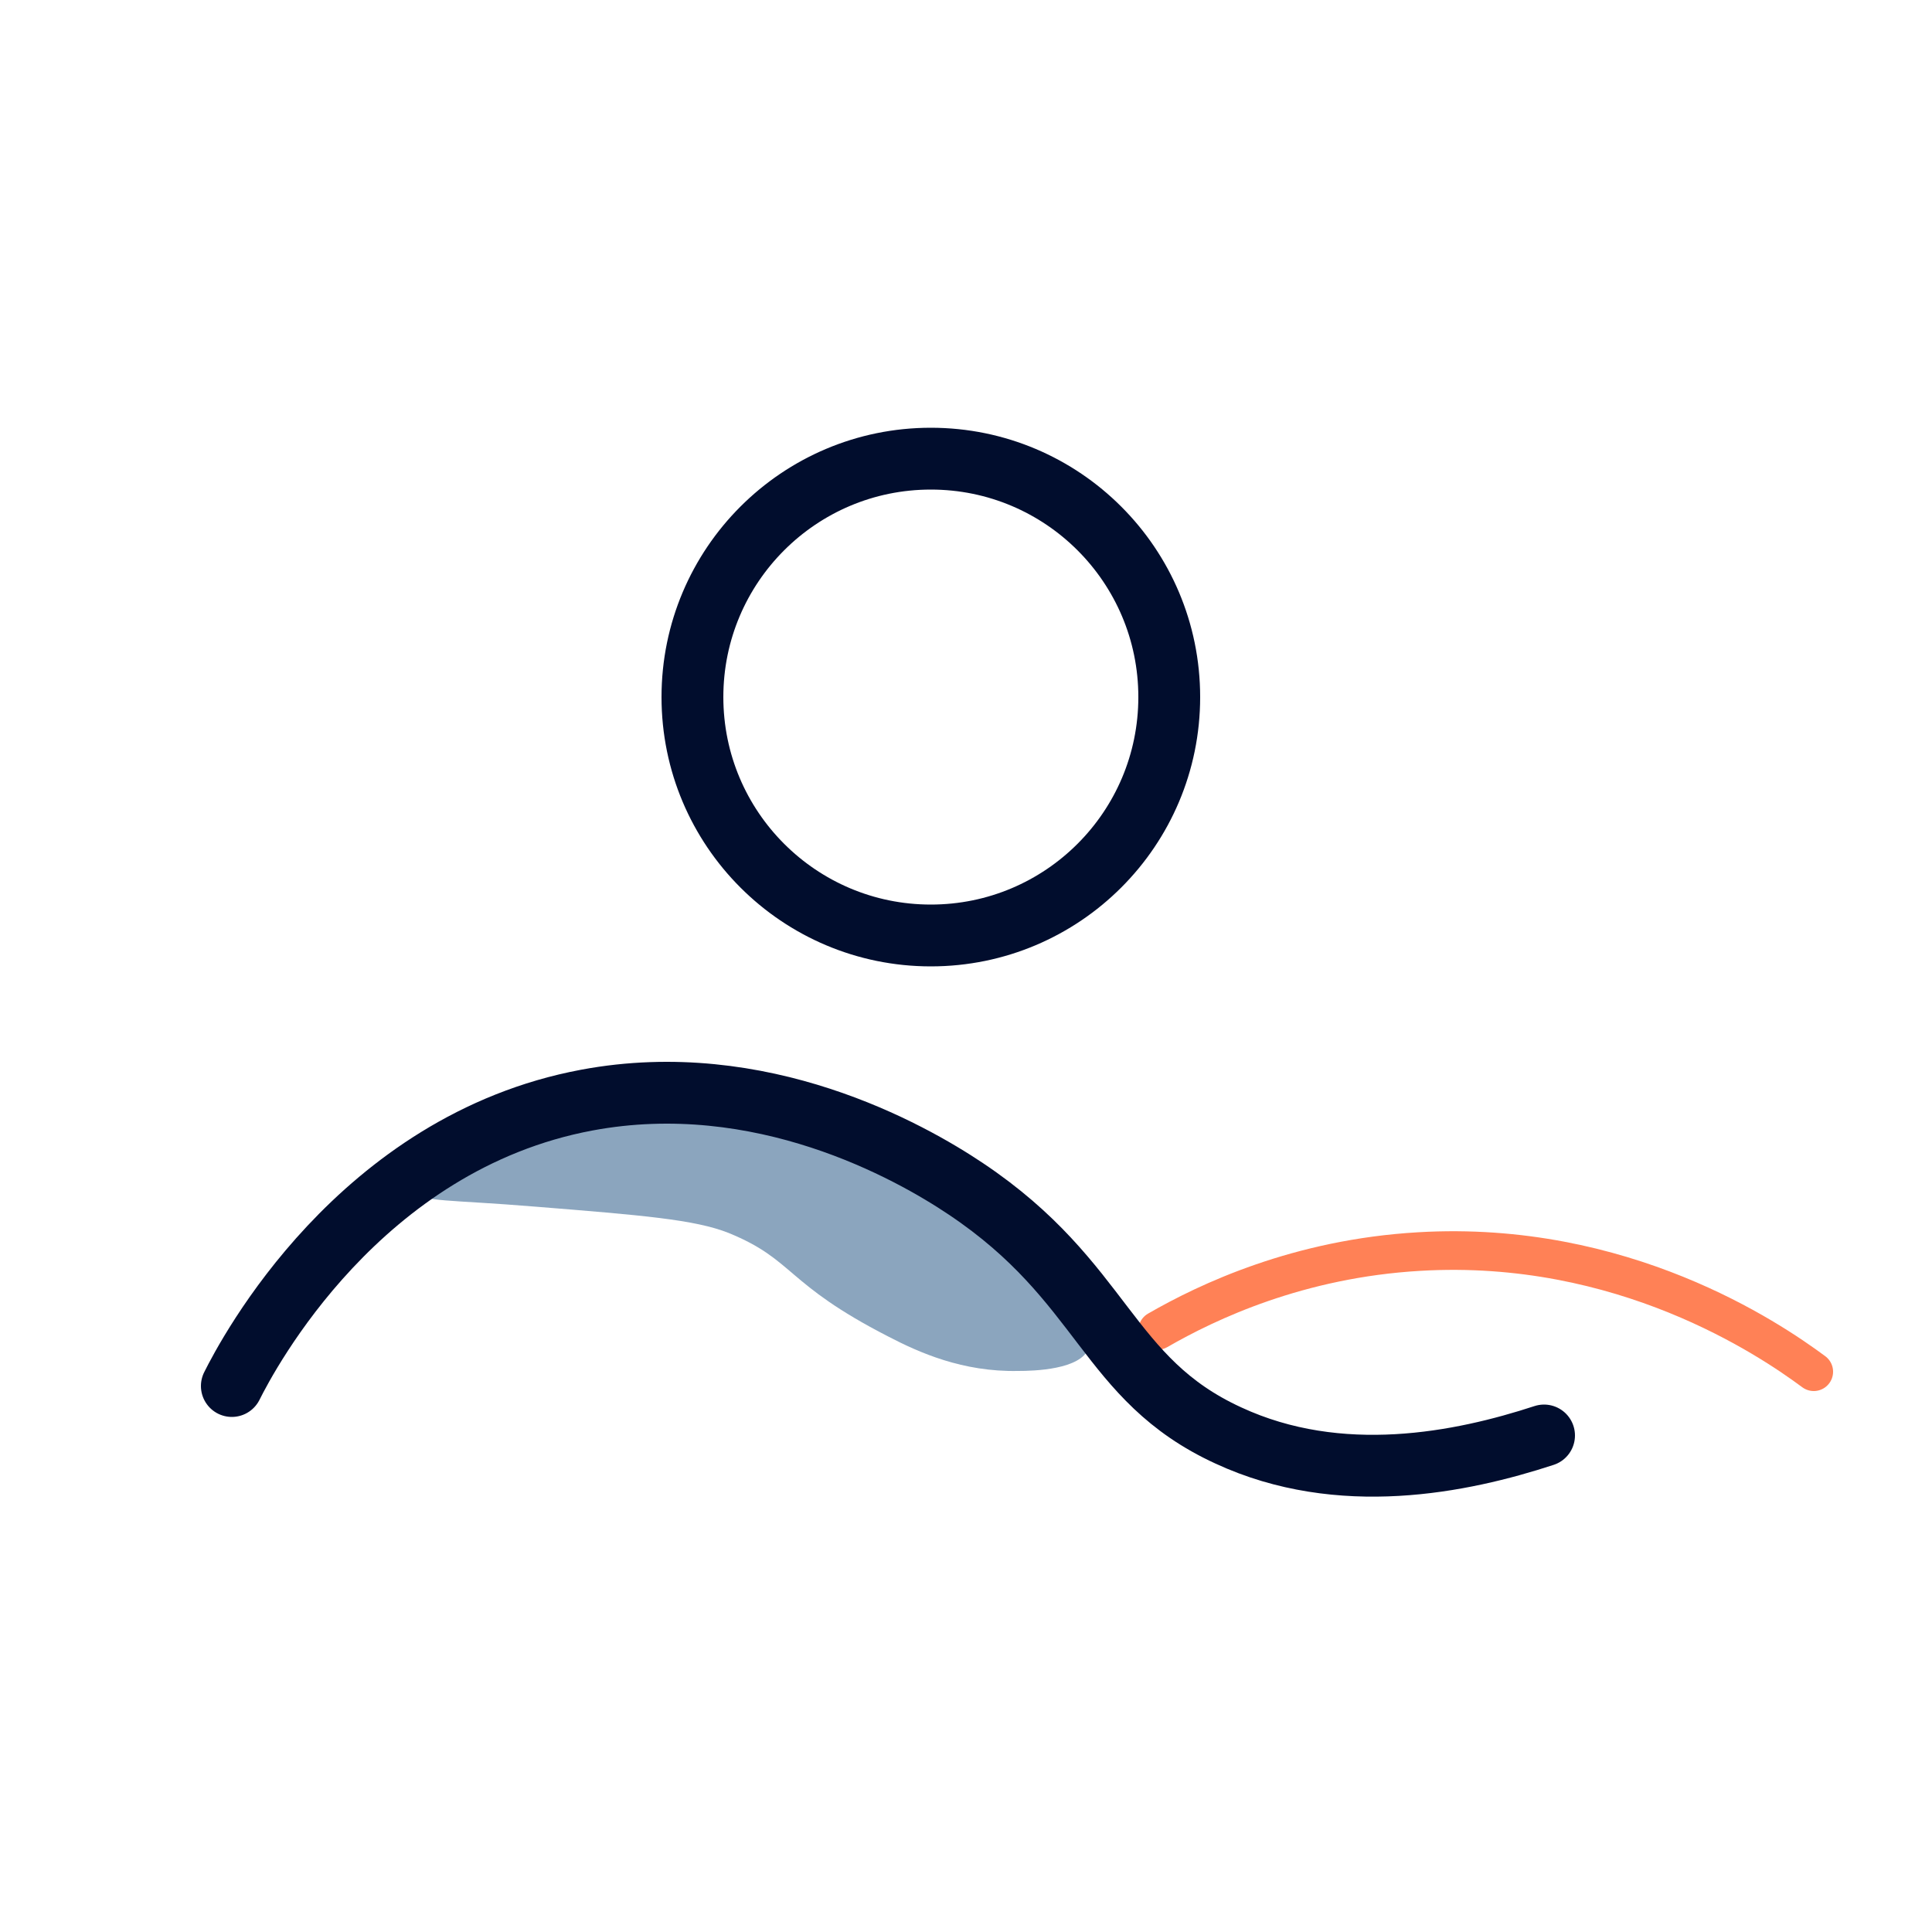
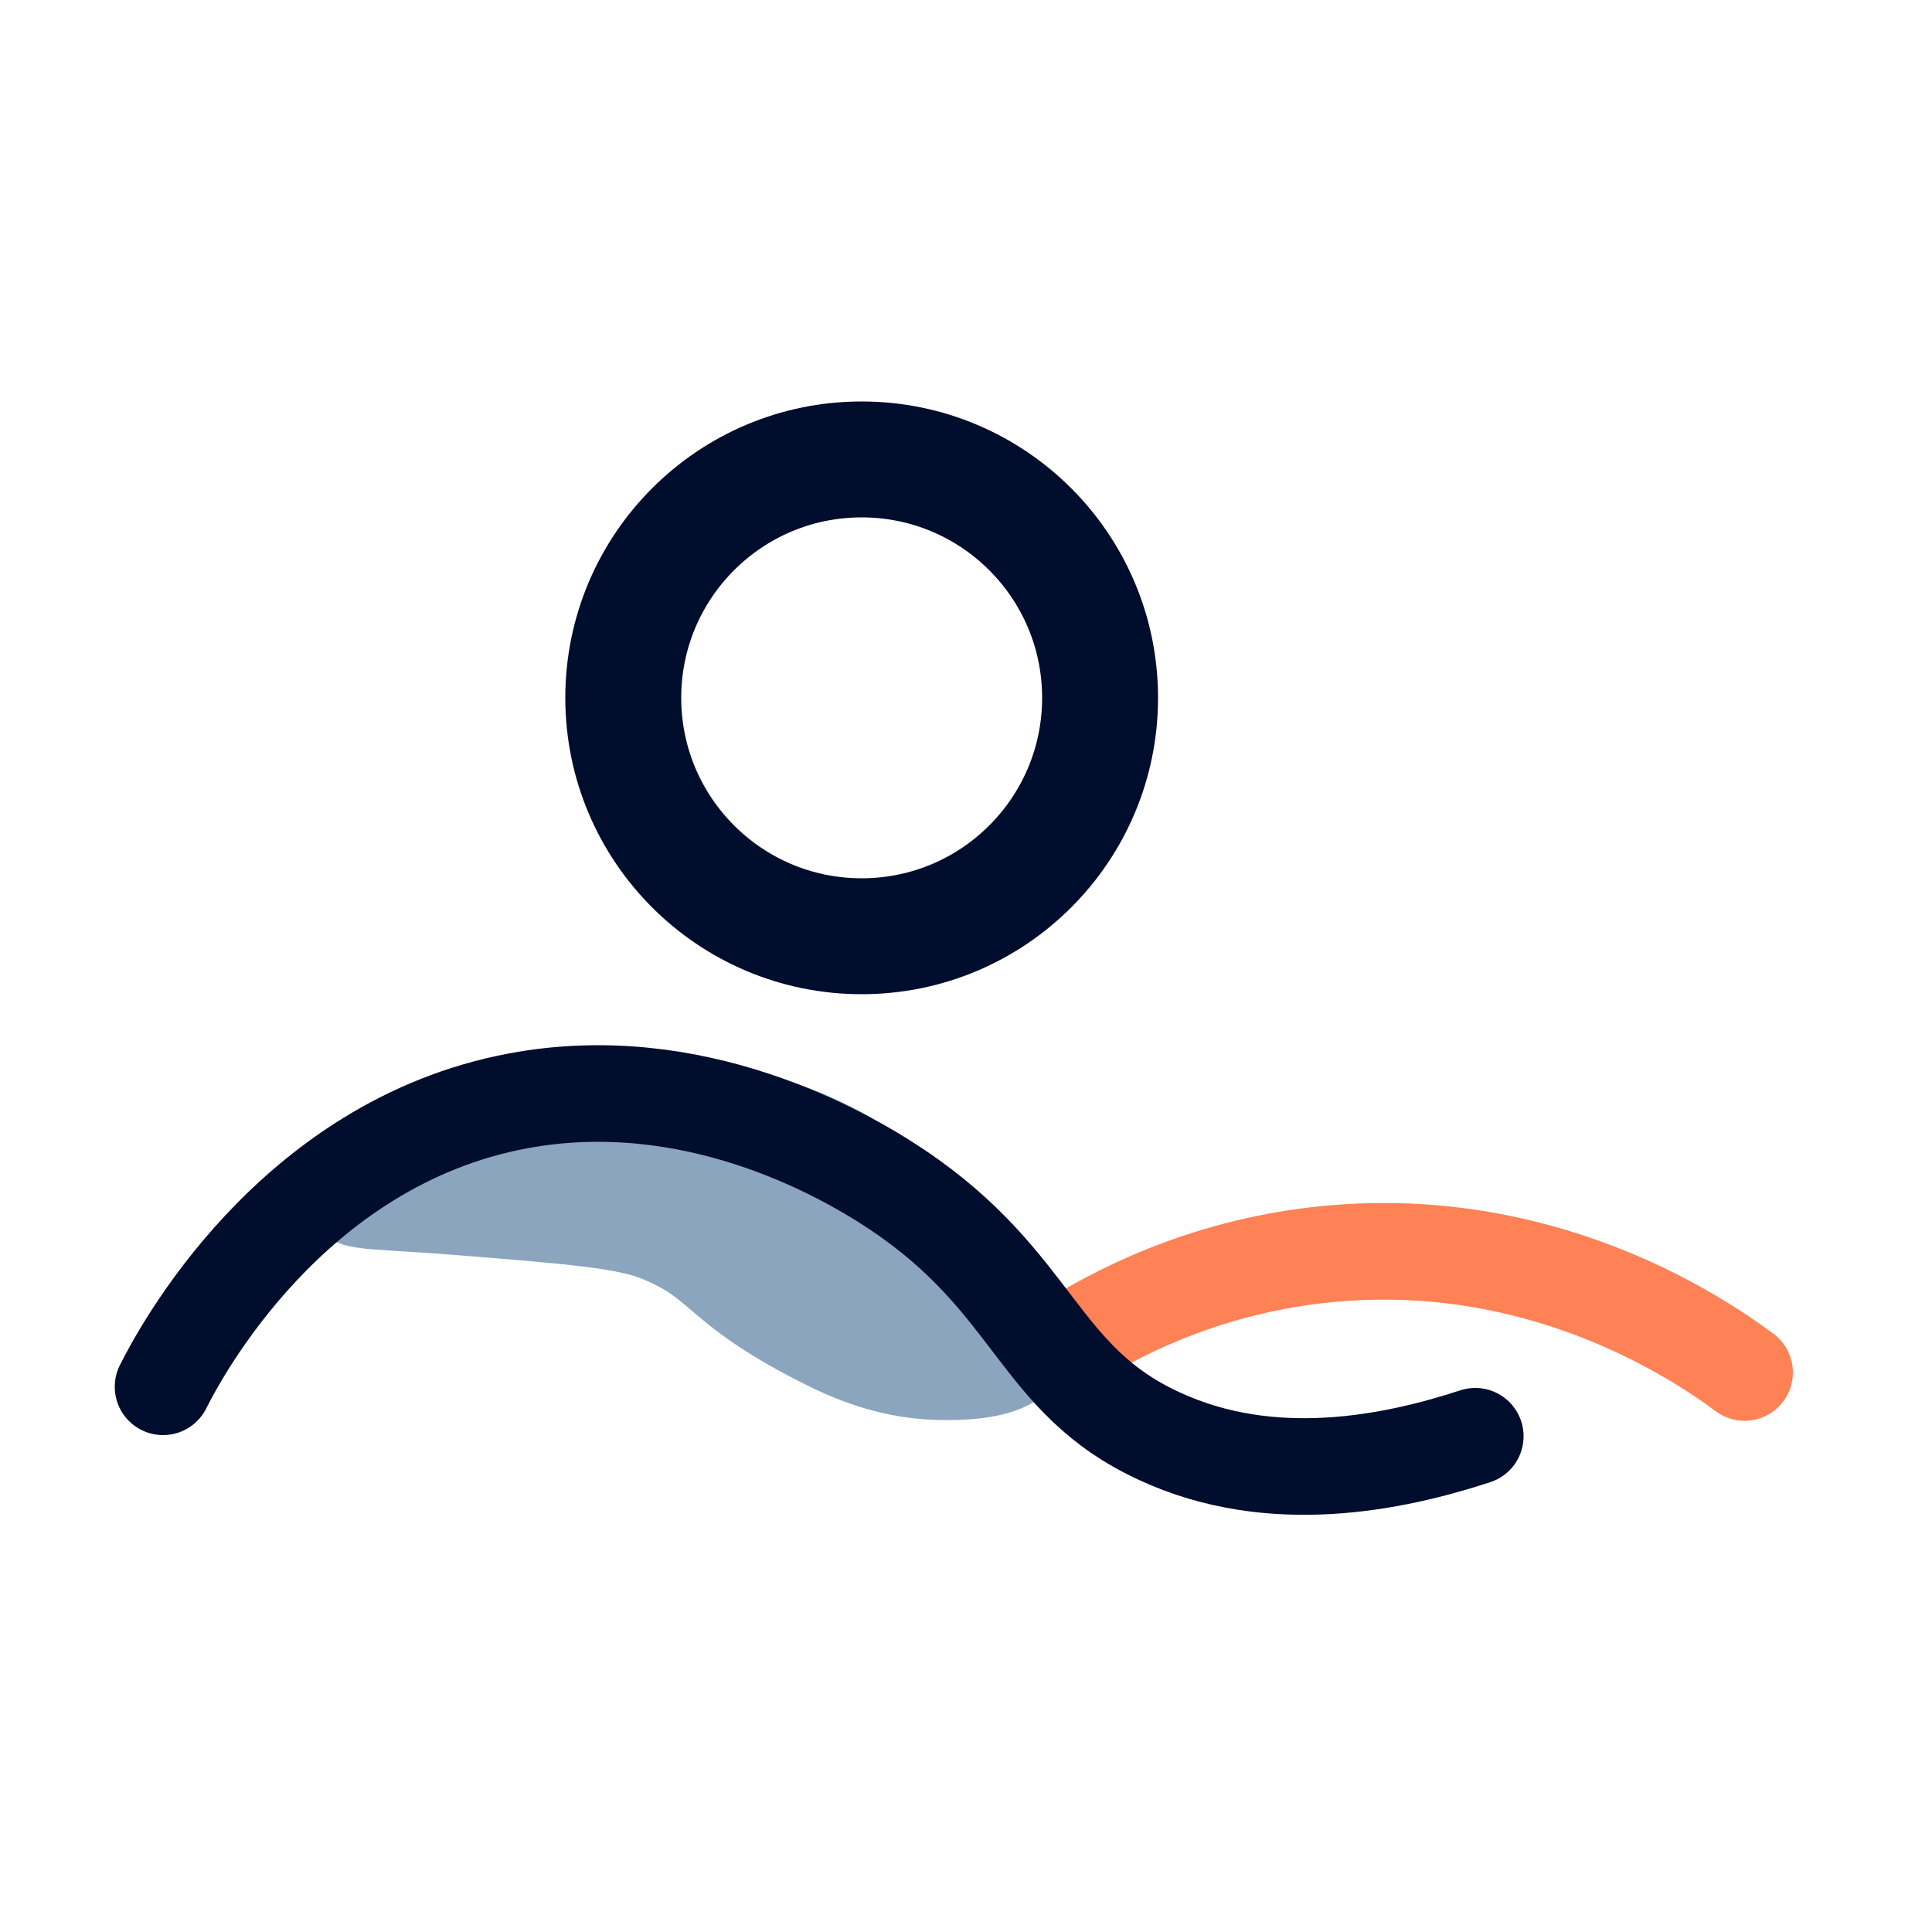
<svg xmlns="http://www.w3.org/2000/svg" id="Layer_1" version="1.1" viewBox="0 0 50 50">
-   <path d="M29.96,34.43c1.3-.75,3.65-1.86,6.77-2.04,5.26-.31,9.05,2.25,10.21,3.11" fill="none" stroke="#ff8156" stroke-linecap="round" stroke-miterlimit="10" />
-   <path d="M19.52,28.67c-1.73-.23-3.08-.07-3.6.01-2.6.39-5.19,1.64-5.07,2.17.06.26.73.19,3.03.38,2.73.22,4.1.33,4.98.68,1.71.7,1.44,1.3,4.13,2.68.79.41,1.92.92,3.36.89.4,0,1.63-.03,1.83-.6.14-.4-.29-.89-.9-1.53-1.9-1.99-2.84-2.98-3.85-3.52-1.59-.85-3-1.05-3.9-1.17Z" fill="#8ba5be" />
-   <path d="M6,35.87c.41-.82,3.29-6.3,9.19-7.4,4.5-.84,8.35,1.32,9.81,2.3,3.6,2.41,3.61,4.92,6.79,6.38,2.89,1.34,6.03.7,8.17,0" fill="none" stroke="#010d2d" stroke-linecap="round" stroke-miterlimit="10" stroke-width="1.6" />
-   <circle cx="24.09" cy="18.04" r="6.17" fill="none" stroke="#010d2d" stroke-miterlimit="10" stroke-width="1.6" />
+   <path d="M28.17,34.45c1.3-.75,3.65-1.86,6.77-2.04,5.26-.31,9.05,2.25,10.21,3.11" fill="none" stroke="#ff8156" stroke-linecap="round" stroke-miterlimit="10" stroke-width="2.5" />
+   <path d="M17.73,28.69c-1.73-.23-3.08-.07-3.6.01-2.6.39-5.19,1.64-5.07,2.17.06.26.73.19,3.03.38,2.73.22,4.1.33,4.98.68,1.71.7,1.44,1.3,4.13,2.68.79.41,1.92.92,3.36.89.4,0,1.63-.03,1.83-.6.14-.4-.29-.89-.9-1.53-1.9-1.99-2.84-2.98-3.85-3.52-1.59-.85-3-1.05-3.9-1.17Z" fill="#8ba5be" stroke="#8ba5be" stroke-miterlimit="10" stroke-width="2.5" />
+   <path d="M4.22,35.89c.41-.82,3.29-6.3,9.19-7.4,4.5-.84,8.35,1.32,9.81,2.3,3.6,2.41,3.61,4.92,6.79,6.38,2.89,1.34,6.03.7,8.17,0" fill="none" stroke="#010d2d" stroke-linecap="round" stroke-miterlimit="10" stroke-width="2.5" />
+   <circle cx="22.3" cy="18.06" r="6.17" fill="none" stroke="#010d2d" stroke-miterlimit="10" stroke-width="3" />
</svg>
